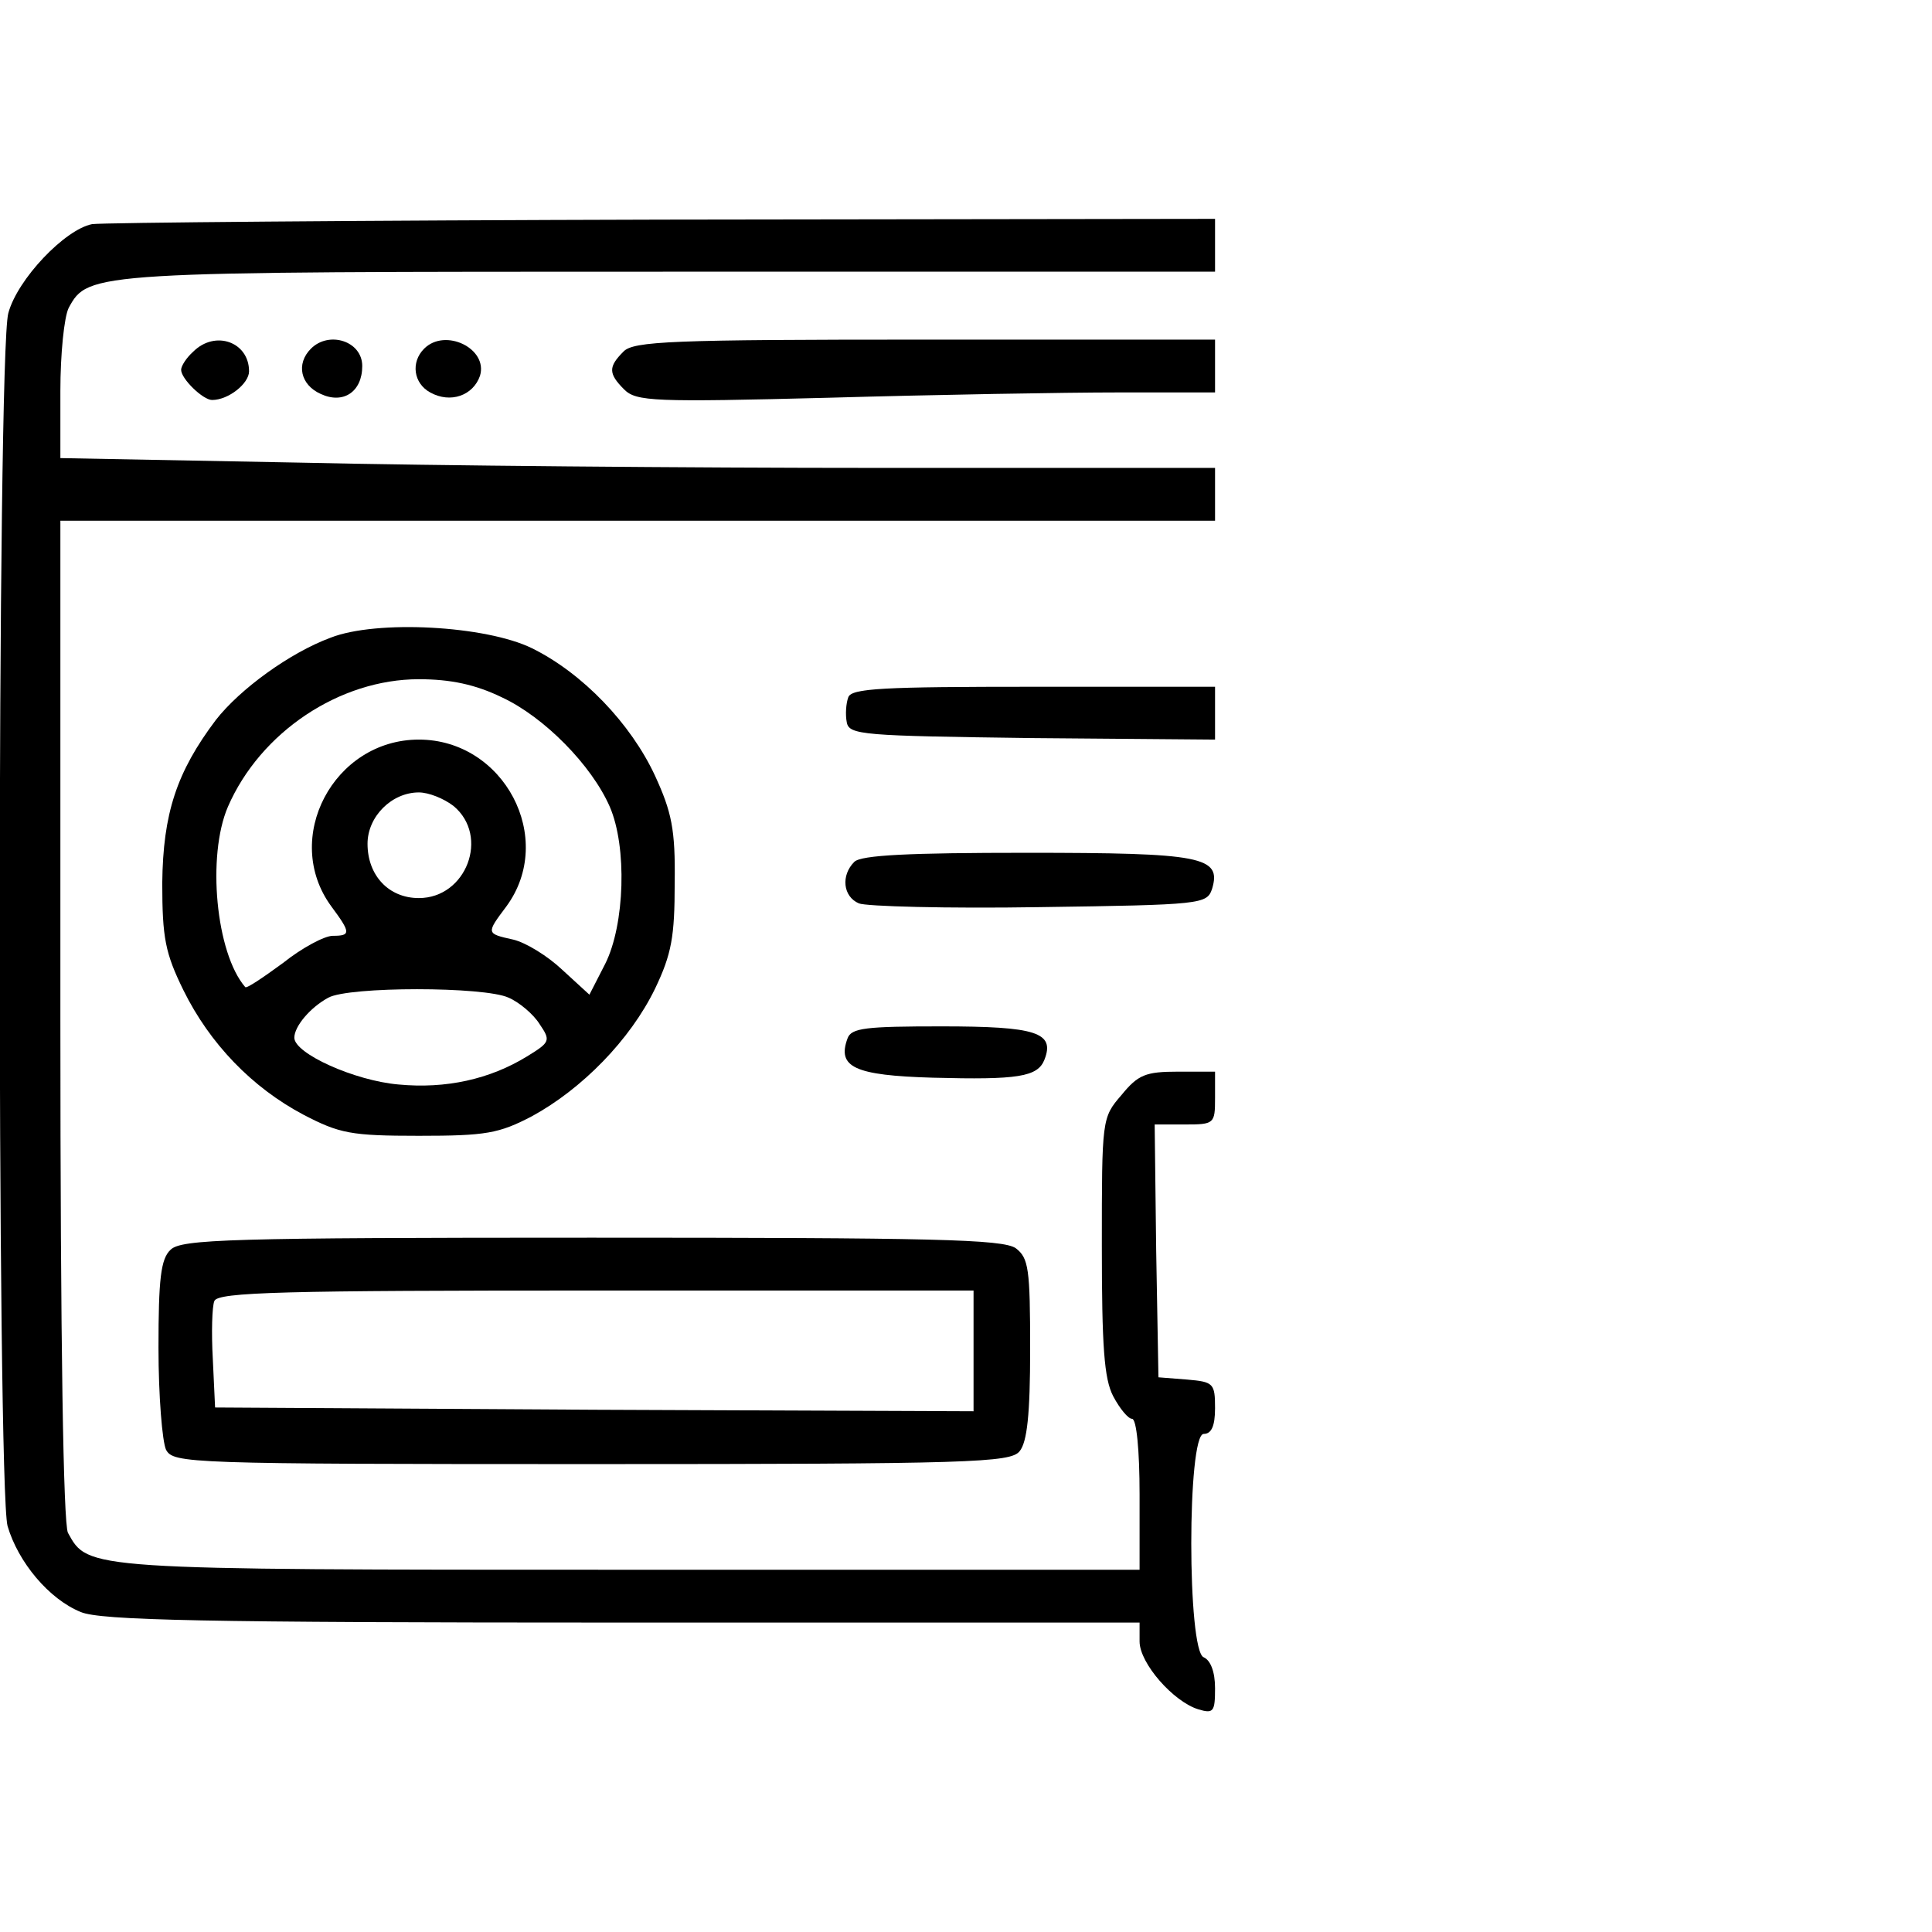
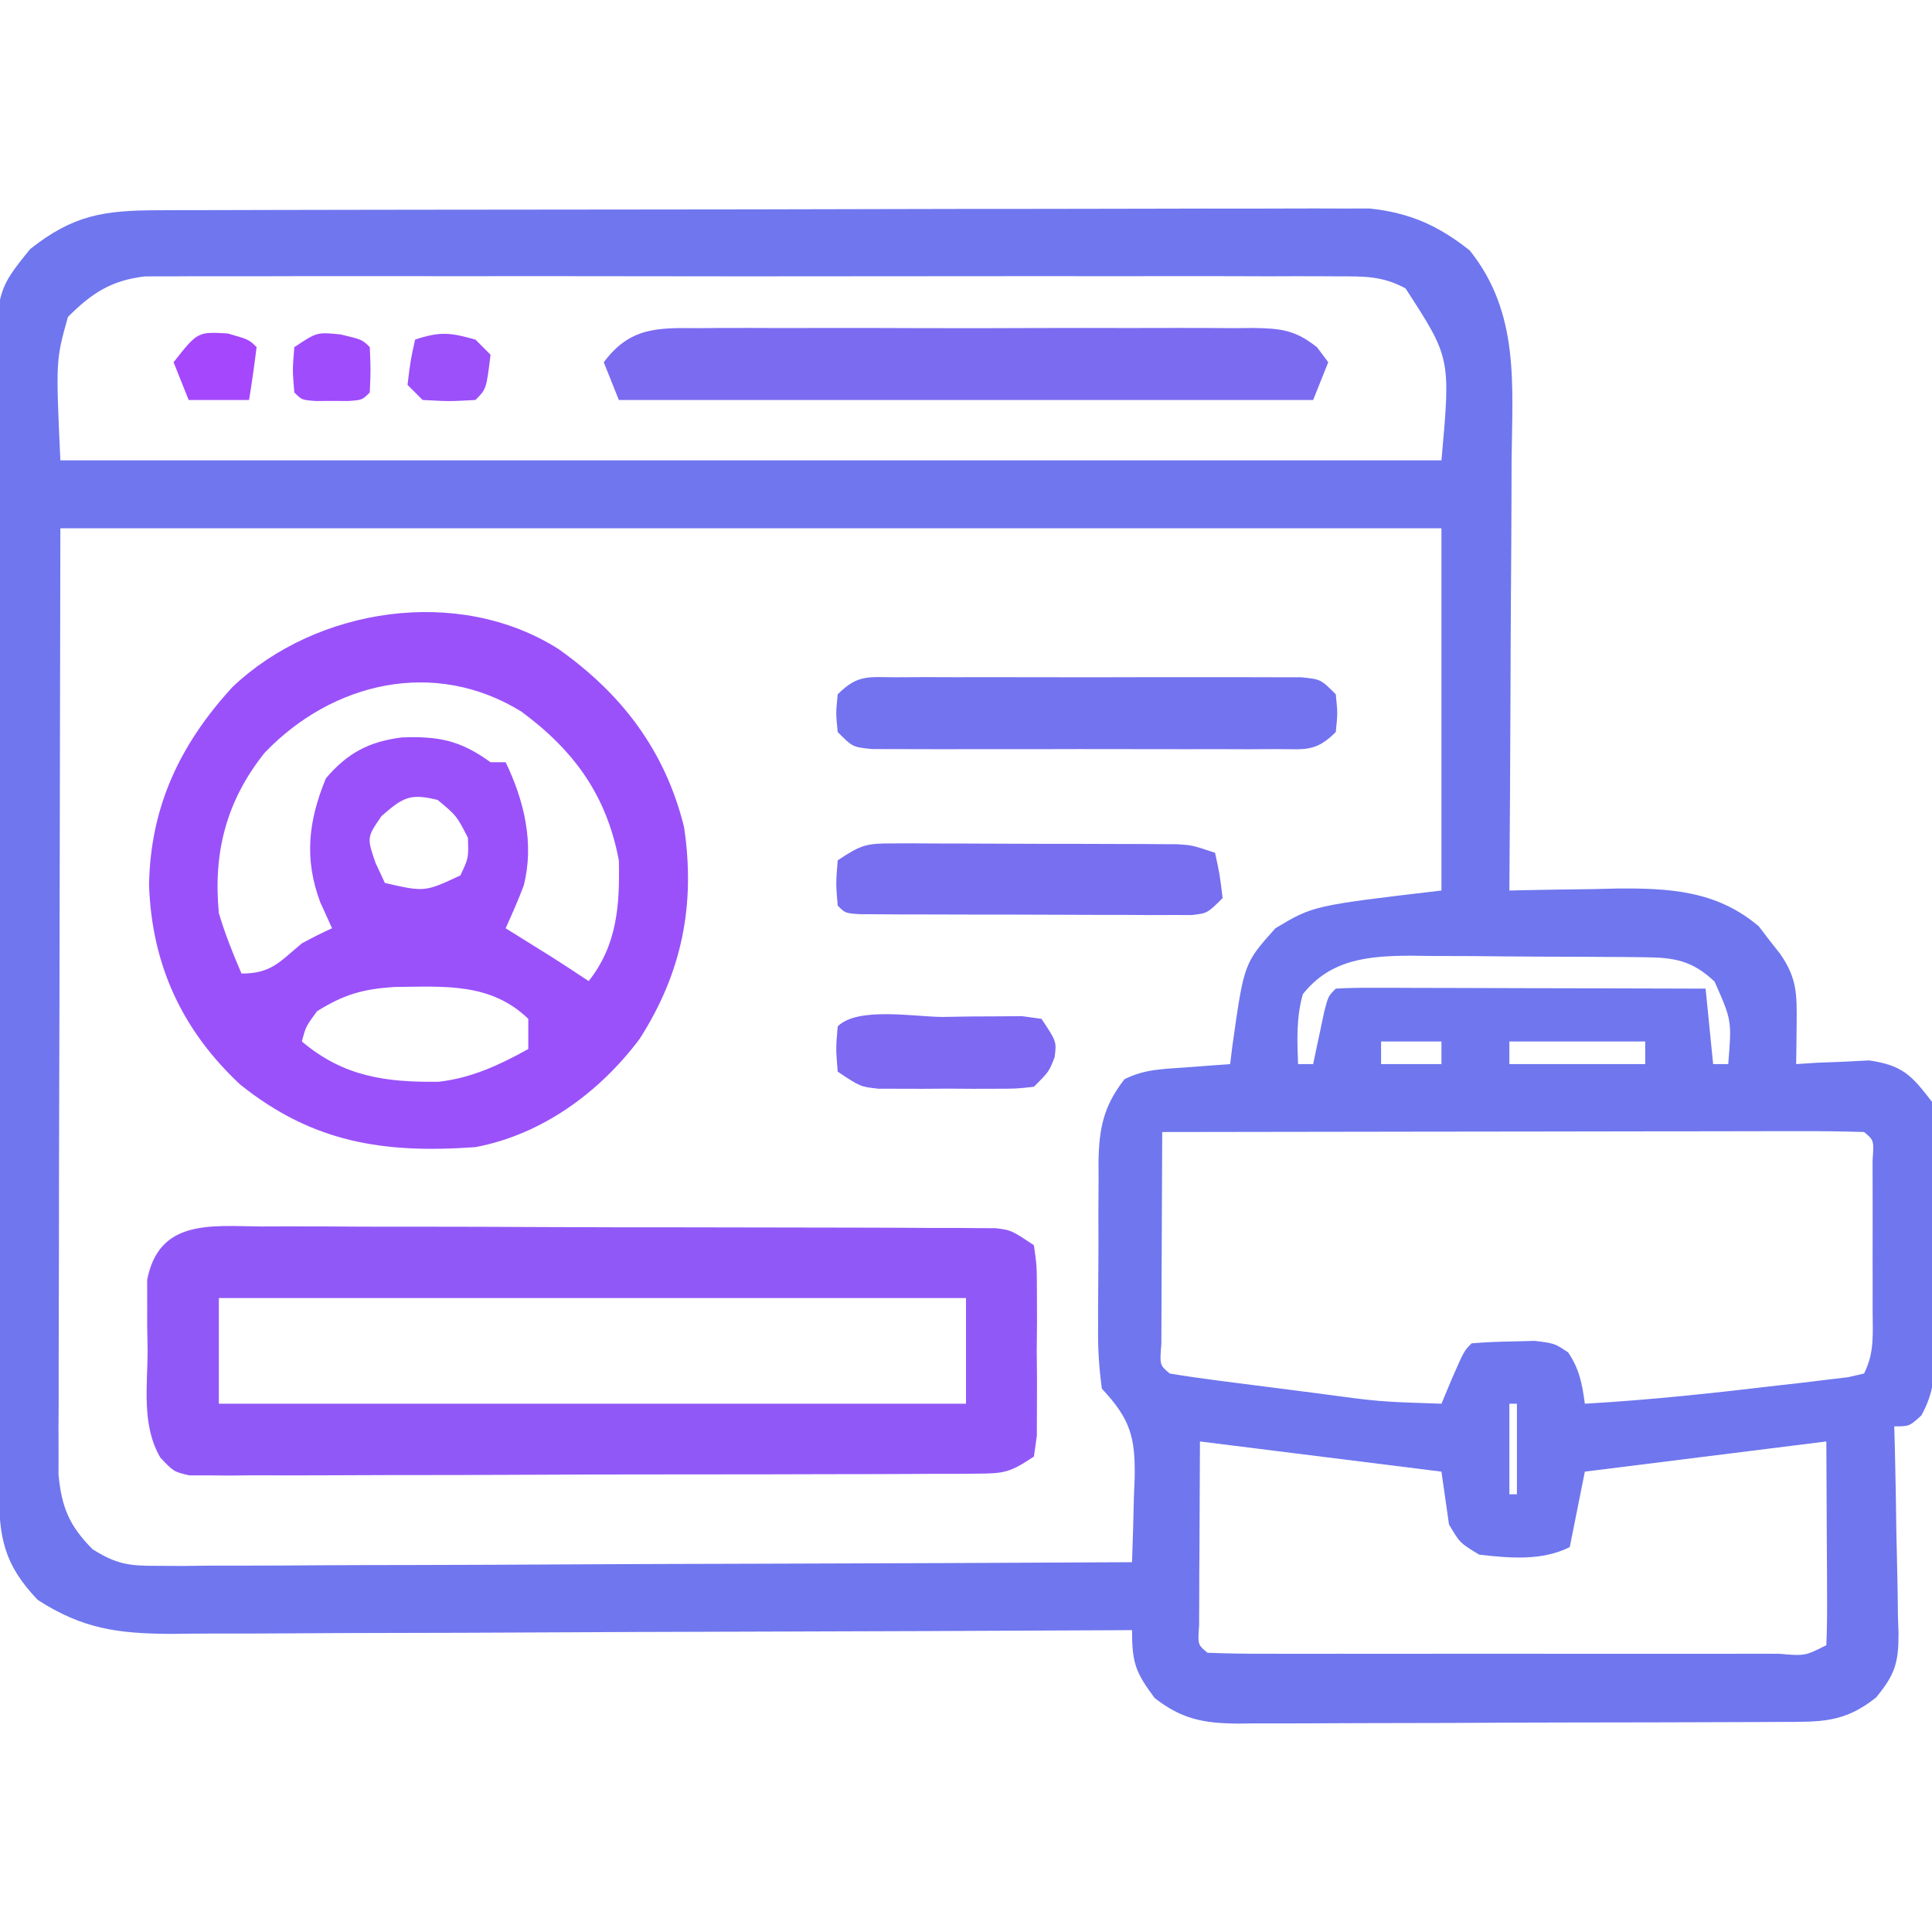
- <svg xmlns="http://www.w3.org/2000/svg" version="1.0" width="256pt" height="256pt" viewBox="0 0 256 256" preserveAspectRatio="xMidYMid meet">
-   <g transform="translate(0,256) scale(0.1,-0.1)" fill="#000000" stroke="none">
-     <path d="M122 2263 c-36 -7 -99 -73 -111 -118 -15 -54 -15 -1554 -1 -1607 14 -48 55 -97 97 -114 26 -11 161 -14 718 -14 l685 0 0 -25 c0 -29 45 -80 78 -90 20 -6 22 -3 22 28 0 22 -6 37 -15 41 -22 8 -22 296 0 296 10 0 15 10 15 34 0 33 -2 35 -37 38 l-38 3 -3 168 -2 167 40 0 c39 0 40 1 40 35 l0 35 -49 0 c-43 0 -53 -4 -75 -31 -26 -30 -26 -32 -26 -200 0 -133 3 -176 15 -199 9 -17 20 -30 25 -30 6 0 10 -42 10 -100 l0 -100 -675 0 c-724 0 -718 0 -745 49 -6 13 -10 246 -10 680 l0 661 765 0 765 0 0 35 0 35 -448 0 c-247 0 -591 3 -765 7 l-317 6 0 89 c0 49 5 98 11 110 26 48 30 48 799 48 l720 0 0 35 0 35 -732 -1 c-403 -1 -743 -4 -756 -6z" />
-     <path d="M256 2094 c-9 -8 -16 -19 -16 -24 0 -12 29 -40 41 -40 22 0 49 22 49 38 0 39 -45 55 -74 26z" />
-     <path d="M412 2098 c-20 -20 -14 -48 13 -60 30 -14 55 3 55 37 0 33 -44 47 -68 23z" />
-     <path d="M562 2098 c-18 -18 -14 -46 8 -58 27 -15 57 -4 66 22 11 36 -46 64 -74 36z" />
-     <path d="M826 2094 c-20 -20 -20 -29 1 -50 16 -16 39 -17 272 -11 140 4 312 7 383 7 l128 0 0 35 0 35 -384 0 c-336 0 -387 -2 -400 -16z" />
-     <path d="M438 1715 c-54 -20 -120 -68 -152 -109 -52 -69 -70 -124 -71 -216 0 -73 4 -93 28 -142 35 -71 91 -129 159 -165 48 -25 63 -28 153 -28 89 0 106 3 150 26 66 36 130 101 163 169 22 46 26 69 26 140 1 71 -4 94 -26 142 -32 69 -96 136 -163 169 -61 30 -206 38 -267 14z m227 -79 c56 -26 119 -90 143 -145 23 -53 20 -156 -6 -208 l-21 -41 -36 33 c-19 18 -48 36 -65 40 -36 8 -36 8 -9 44 66 90 -3 221 -116 221 -113 0 -182 -131 -116 -221 26 -35 26 -39 2 -39 -11 0 -41 -16 -66 -36 -26 -19 -48 -34 -50 -32 -39 45 -51 174 -23 239 43 99 148 169 253 169 42 0 75 -7 110 -24z m-64 -144 c48 -40 17 -122 -46 -122 -40 0 -68 30 -68 72 0 36 32 68 68 68 13 0 33 -8 46 -18z m73 -254 c14 -6 33 -22 41 -35 15 -22 14 -24 -17 -43 -49 -30 -107 -43 -170 -37 -58 5 -138 41 -138 62 0 15 21 40 45 53 27 15 207 15 239 0z" />
-     <path d="M1124 1636 c-3 -8 -4 -23 -2 -33 3 -17 21 -18 246 -21 l242 -2 0 35 0 35 -240 0 c-200 0 -242 -2 -246 -14z" />
-     <path d="M1132 1418 c-18 -18 -15 -46 6 -55 9 -4 117 -7 239 -5 216 3 222 4 229 24 13 43 -13 48 -246 48 -155 0 -219 -3 -228 -12z" />
-     <path d="M1123 1184 c-14 -38 9 -49 113 -52 113 -3 139 1 148 24 14 36 -11 44 -136 44 -101 0 -120 -2 -125 -16z" />
-     <path d="M226 904 c-13 -12 -16 -39 -16 -130 0 -64 5 -124 10 -135 10 -18 27 -19 564 -19 503 0 555 2 567 17 10 12 14 49 14 135 0 107 -2 121 -19 134 -17 12 -110 14 -562 14 -480 0 -544 -2 -558 -16z m1064 -134 l0 -80 -502 2 -503 3 -3 64 c-2 35 -1 70 2 77 4 12 94 14 506 14 l500 0 0 -80z" />
-   </g>
+ <svg xmlns="http://www.w3.org/2000/svg" version="1.1" width="256" height="256">
+   <path d="M0 0 C1.045 -0.004 1.045 -0.004 2.111 -0.009 C4.446 -0.018 6.78 -0.019 9.115 -0.021 C10.788 -0.025 12.462 -0.03 14.136 -0.036 C18.684 -0.049 23.232 -0.055 27.779 -0.06 C30.621 -0.063 33.463 -0.067 36.304 -0.071 C45.197 -0.085 54.09 -0.095 62.982 -0.098 C73.245 -0.103 83.507 -0.12 93.769 -0.149 C101.704 -0.171 109.639 -0.181 117.574 -0.182 C122.312 -0.184 127.05 -0.189 131.788 -0.207 C136.246 -0.224 140.703 -0.226 145.161 -0.217 C146.795 -0.216 148.429 -0.221 150.062 -0.231 C152.298 -0.243 154.532 -0.237 156.768 -0.227 C158.642 -0.229 158.642 -0.229 160.554 -0.231 C165.814 0.324 169.643 2.002 173.824 5.328 C180.445 13.604 179.468 23.09 179.367 33.109 C179.362 34.757 179.357 36.405 179.354 38.052 C179.343 42.366 179.314 46.68 179.28 50.993 C179.249 55.404 179.236 59.815 179.221 64.226 C179.189 72.865 179.138 81.502 179.074 90.14 C179.729 90.125 180.384 90.109 181.059 90.093 C184.064 90.03 187.069 89.991 190.074 89.953 C191.104 89.928 192.134 89.903 193.195 89.877 C200.231 89.81 206.535 90.125 212.133 94.894 C212.588 95.491 213.043 96.088 213.512 96.703 C214.221 97.602 214.221 97.602 214.945 98.519 C217.185 101.735 217.182 103.877 217.137 107.765 C217.128 108.768 217.119 109.771 217.109 110.805 C217.092 111.961 217.092 111.961 217.074 113.14 C217.955 113.082 218.835 113.024 219.742 112.965 C221.484 112.897 221.484 112.897 223.262 112.828 C224.41 112.77 225.559 112.712 226.742 112.652 C231.186 113.303 232.35 114.603 235.074 118.14 C235.773 121.109 235.729 123.981 235.668 127.019 C235.668 127.868 235.668 128.718 235.668 129.592 C235.663 131.382 235.645 133.171 235.616 134.961 C235.574 137.698 235.575 140.432 235.582 143.17 C235.572 144.911 235.559 146.653 235.543 148.394 C235.543 149.211 235.543 150.028 235.542 150.869 C235.472 154.235 235.312 156.71 233.67 159.687 C232.074 161.14 232.074 161.14 230.074 161.14 C230.1 162.114 230.127 163.087 230.154 164.09 C230.244 167.715 230.302 171.339 230.349 174.965 C230.374 176.531 230.408 178.098 230.451 179.664 C230.512 181.921 230.541 184.176 230.563 186.433 C230.588 187.129 230.614 187.825 230.641 188.543 C230.643 192.457 230.193 193.997 227.669 197.06 C223.434 200.456 220.283 200.294 215.032 200.302 C213.785 200.309 213.785 200.309 212.514 200.317 C209.756 200.331 206.999 200.338 204.242 200.344 C202.329 200.349 200.416 200.355 198.502 200.361 C194.487 200.371 190.471 200.377 186.455 200.381 C181.31 200.386 176.165 200.41 171.02 200.439 C167.066 200.457 163.112 200.462 159.158 200.464 C157.262 200.467 155.365 200.475 153.469 200.488 C150.814 200.505 148.16 200.503 145.505 200.497 C144.722 200.506 143.939 200.515 143.132 200.525 C138.594 200.49 135.677 199.956 132.074 197.14 C129.536 193.727 129.074 192.501 129.074 188.14 C128.376 188.144 127.677 188.148 126.957 188.152 C109.938 188.24 92.92 188.306 75.901 188.348 C67.671 188.368 59.441 188.396 51.21 188.442 C44.035 188.482 36.86 188.508 29.684 188.517 C25.887 188.522 22.089 188.534 18.292 188.563 C14.713 188.591 11.135 188.599 7.556 188.593 C5.625 188.594 3.695 188.616 1.764 188.638 C-5.284 188.605 -9.956 187.986 -15.926 184.14 C-20.4 179.437 -21.05 175.958 -21.073 169.601 C-21.077 168.933 -21.08 168.266 -21.084 167.579 C-21.095 165.338 -21.099 163.097 -21.103 160.856 C-21.109 159.251 -21.116 157.647 -21.123 156.042 C-21.144 150.767 -21.154 145.493 -21.164 140.219 C-21.168 138.403 -21.172 136.587 -21.176 134.771 C-21.195 126.239 -21.21 117.707 -21.218 109.175 C-21.228 99.328 -21.254 89.481 -21.294 79.634 C-21.325 72.022 -21.339 64.411 -21.343 56.798 C-21.345 52.253 -21.354 47.707 -21.379 43.161 C-21.403 38.883 -21.407 34.605 -21.396 30.327 C-21.396 28.759 -21.402 27.192 -21.416 25.624 C-21.538 10.828 -21.538 10.828 -16.926 5.14 C-11.203 0.61 -7.156 0.017 0 0 Z M-11.926 14.14 C-13.532 19.879 -13.532 19.879 -12.926 33.14 C47.464 33.14 107.854 33.14 170.074 33.14 C171.298 19.568 171.298 19.568 165.313 10.352 C162.202 8.668 159.78 8.763 156.249 8.759 C155.563 8.755 154.877 8.75 154.17 8.745 C151.873 8.733 149.575 8.743 147.278 8.752 C145.63 8.748 143.982 8.743 142.335 8.736 C137.86 8.723 133.384 8.728 128.909 8.737 C124.227 8.745 119.545 8.738 114.863 8.733 C106.998 8.728 99.134 8.735 91.27 8.749 C82.178 8.766 73.086 8.76 63.994 8.744 C56.189 8.73 48.384 8.728 40.58 8.736 C35.918 8.741 31.256 8.741 26.594 8.732 C22.21 8.723 17.826 8.729 13.442 8.746 C11.833 8.75 10.224 8.749 8.616 8.742 C6.419 8.734 4.223 8.745 2.027 8.759 C0.797 8.761 -0.432 8.762 -1.698 8.763 C-6.202 9.29 -8.764 10.979 -11.926 14.14 Z M-12.926 42.14 C-12.967 63.157 -13.008 84.174 -13.051 105.828 C-13.069 112.465 -13.087 119.102 -13.106 125.94 C-13.113 131.888 -13.113 131.888 -13.117 137.835 C-13.12 140.485 -13.126 143.135 -13.137 145.784 C-13.153 149.797 -13.154 153.81 -13.153 157.823 C-13.16 159.004 -13.167 160.185 -13.175 161.402 C-13.172 162.484 -13.169 163.565 -13.166 164.68 C-13.168 165.619 -13.17 166.558 -13.172 167.526 C-12.764 171.862 -11.746 174.315 -8.659 177.423 C-5.519 179.396 -3.876 179.635 -0.199 179.621 C0.943 179.627 2.086 179.632 3.264 179.638 C4.508 179.624 5.752 179.609 7.034 179.595 C9.011 179.595 9.011 179.595 11.027 179.596 C14.632 179.597 18.237 179.574 21.842 179.546 C25.612 179.521 29.382 179.519 33.153 179.514 C40.289 179.501 47.425 179.469 54.561 179.429 C62.687 179.384 70.812 179.362 78.938 179.342 C95.65 179.3 112.362 179.23 129.074 179.14 C129.183 176.244 129.262 173.351 129.324 170.453 C129.375 169.228 129.375 169.228 129.426 167.978 C129.513 162.587 128.879 160.208 125.074 156.14 C124.695 153.276 124.535 150.809 124.578 147.953 C124.577 147.173 124.575 146.393 124.574 145.589 C124.575 143.945 124.587 142.301 124.608 140.657 C124.637 138.148 124.628 135.642 124.615 133.133 C124.622 131.531 124.63 129.929 124.641 128.328 C124.638 127.582 124.635 126.836 124.632 126.067 C124.712 121.601 125.309 118.69 128.074 115.14 C130.776 113.79 133.192 113.802 136.199 113.578 C137.295 113.494 138.391 113.41 139.52 113.324 C140.363 113.263 141.206 113.203 142.074 113.14 C142.172 112.344 142.27 111.547 142.371 110.726 C143.917 99.773 143.917 99.773 148.074 95.14 C153.074 92.14 153.074 92.14 170.074 90.14 C170.074 74.3 170.074 58.46 170.074 42.14 C109.684 42.14 49.294 42.14 -12.926 42.14 Z M151.699 103.89 C150.833 107.008 150.951 109.925 151.074 113.14 C151.734 113.14 152.394 113.14 153.074 113.14 C153.207 112.502 153.34 111.864 153.477 111.207 C153.653 110.381 153.83 109.554 154.012 108.703 C154.186 107.879 154.36 107.056 154.539 106.207 C155.074 104.14 155.074 104.14 156.074 103.14 C157.609 103.047 159.148 103.023 160.686 103.027 C161.667 103.027 162.648 103.027 163.658 103.027 C164.725 103.032 165.792 103.037 166.891 103.043 C168.52 103.045 168.52 103.045 170.182 103.047 C173.667 103.053 177.152 103.065 180.637 103.078 C182.993 103.083 185.349 103.088 187.705 103.092 C193.495 103.103 199.285 103.12 205.074 103.14 C205.569 108.09 205.569 108.09 206.074 113.14 C206.734 113.14 207.394 113.14 208.074 113.14 C208.547 107.356 208.547 107.356 206.262 102.203 C203.283 99.394 200.913 99.017 196.973 98.979 C195.742 98.965 195.742 98.965 194.485 98.95 C193.6 98.946 192.716 98.942 191.805 98.937 C190.891 98.932 189.977 98.926 189.036 98.92 C187.102 98.911 185.167 98.904 183.233 98.9 C180.283 98.891 177.334 98.859 174.385 98.828 C172.504 98.821 170.623 98.816 168.742 98.812 C167.425 98.794 167.425 98.794 166.081 98.775 C160.529 98.795 155.394 99.188 151.699 103.89 Z M162.074 110.14 C162.074 111.13 162.074 112.12 162.074 113.14 C164.714 113.14 167.354 113.14 170.074 113.14 C170.074 112.15 170.074 111.16 170.074 110.14 C167.434 110.14 164.794 110.14 162.074 110.14 Z M179.074 110.14 C179.074 111.13 179.074 112.12 179.074 113.14 C185.014 113.14 190.954 113.14 197.074 113.14 C197.074 112.15 197.074 111.16 197.074 110.14 C191.134 110.14 185.194 110.14 179.074 110.14 Z M133.074 122.14 C133.05 126.537 133.031 130.934 133.019 135.33 C133.014 136.827 133.007 138.324 132.999 139.82 C132.987 141.967 132.981 144.114 132.977 146.262 C132.971 147.555 132.966 148.849 132.961 150.181 C132.734 153.027 132.734 153.027 134.074 154.14 C136.301 154.512 138.538 154.825 140.777 155.113 C141.79 155.244 141.79 155.244 142.822 155.378 C144.254 155.562 145.687 155.745 147.12 155.925 C149.302 156.2 151.483 156.483 153.664 156.767 C161.84 157.875 161.84 157.875 170.074 158.14 C170.549 157.006 171.023 155.872 171.512 154.703 C173.074 151.14 173.074 151.14 174.074 150.14 C175.861 149.989 177.656 149.919 179.449 149.89 C180.426 149.865 181.403 149.839 182.41 149.812 C185.074 150.14 185.074 150.14 186.863 151.344 C188.362 153.567 188.718 155.504 189.074 158.14 C197.693 157.652 206.254 156.72 214.824 155.703 C215.908 155.581 216.992 155.459 218.109 155.333 C219.631 155.147 219.631 155.147 221.184 154.957 C222.101 154.848 223.019 154.739 223.964 154.627 C224.66 154.466 225.357 154.306 226.074 154.14 C227.503 151.282 227.204 148.828 227.207 145.637 C227.208 144.339 227.21 143.042 227.211 141.705 C227.209 141.028 227.207 140.352 227.205 139.654 C227.199 137.583 227.205 135.511 227.211 133.439 C227.21 132.143 227.208 130.847 227.207 129.512 C227.205 127.716 227.205 127.716 227.204 125.884 C227.387 123.229 227.387 123.229 226.074 122.14 C223.183 122.045 220.315 122.015 217.424 122.027 C216.516 122.027 215.609 122.027 214.674 122.026 C211.661 122.027 208.647 122.035 205.633 122.043 C203.549 122.045 201.466 122.046 199.382 122.047 C193.886 122.051 188.39 122.061 182.894 122.072 C177.291 122.082 171.687 122.087 166.084 122.092 C155.081 122.102 144.078 122.119 133.074 122.14 Z M179.074 158.14 C179.074 162.1 179.074 166.06 179.074 170.14 C179.404 170.14 179.734 170.14 180.074 170.14 C180.074 166.18 180.074 162.22 180.074 158.14 C179.744 158.14 179.414 158.14 179.074 158.14 Z M138.074 163.14 C138.054 167.575 138.033 172.009 138.012 176.578 C138.003 177.978 137.994 179.379 137.984 180.822 C137.982 181.916 137.979 183.01 137.977 184.137 C137.971 185.262 137.966 186.388 137.961 187.548 C137.779 190.07 137.779 190.07 139.074 191.14 C141.594 191.241 144.087 191.277 146.607 191.27 C147.396 191.272 148.185 191.273 148.997 191.275 C151.617 191.28 154.236 191.277 156.856 191.273 C158.668 191.274 160.48 191.275 162.292 191.276 C166.095 191.278 169.899 191.275 173.702 191.271 C178.588 191.265 183.474 191.268 188.361 191.274 C192.104 191.278 195.848 191.277 199.592 191.274 C201.394 191.274 203.196 191.274 204.998 191.277 C207.513 191.279 210.027 191.275 212.541 191.27 C213.669 191.273 213.669 191.273 214.821 191.276 C218.235 191.568 218.235 191.568 221.074 190.14 C221.162 188.141 221.181 186.138 221.172 184.137 C221.169 183.043 221.167 181.949 221.164 180.822 C221.155 179.421 221.146 178.021 221.137 176.578 C221.116 172.144 221.096 167.709 221.074 163.14 C210.514 164.46 199.954 165.78 189.074 167.14 C188.414 170.44 187.754 173.74 187.074 177.14 C183.372 178.992 179.116 178.598 175.074 178.14 C172.512 176.578 172.512 176.578 171.074 174.14 C170.579 170.675 170.579 170.675 170.074 167.14 C159.514 165.82 148.954 164.5 138.074 163.14 Z " fill="#6F76EE" transform="translate(20.92574,27.85956)" />
+   <path d="M0 0 C8.408 5.945 14.144 13.485 16.641 23.594 C18.177 33.882 16.37 42.881 10.766 51.641 C5.453 58.74 -2.17 64.331 -11 66 C-23.102 66.868 -32.525 65.446 -42.184 57.699 C-49.902 50.479 -53.873 41.839 -54.25 31.312 C-54.096 20.932 -50.153 12.608 -43.184 5.023 C-32.12 -5.482 -13.274 -8.43 0 0 Z M-38.938 13.75 C-44.022 20.129 -45.766 26.955 -45 35 C-44.17 37.781 -43.147 40.324 -42 43 C-38.053 43 -36.984 41.475 -34 39 C-32.689 38.291 -31.362 37.605 -30 37 C-30.516 35.866 -31.031 34.731 -31.562 33.562 C-33.723 27.788 -33.141 22.762 -30.812 17.125 C-27.975 13.799 -25.15 12.277 -20.785 11.715 C-15.942 11.529 -13.015 12.08 -9 15 C-8.34 15 -7.68 15 -7 15 C-4.539 20.087 -3.175 25.804 -4.609 31.359 C-5.328 33.271 -6.155 35.141 -7 37 C-6.457 37.338 -5.915 37.675 -5.355 38.023 C-4.282 38.692 -4.282 38.692 -3.188 39.375 C-2.48 39.816 -1.772 40.257 -1.043 40.711 C0.654 41.782 2.33 42.887 4 44 C7.785 39.228 8.138 33.901 8 28 C6.372 19.375 2.069 13.452 -4.902 8.297 C-16.383 1.199 -29.928 4.345 -38.938 13.75 Z M-23.438 22.125 C-25.391 24.965 -25.391 24.965 -24.25 28.312 C-23.837 29.199 -23.425 30.086 -23 31 C-17.718 32.2 -17.718 32.2 -13 30 C-11.904 27.688 -11.904 27.688 -12 25 C-13.496 22.088 -13.496 22.088 -16 20 C-19.651 19.087 -20.598 19.649 -23.438 22.125 Z M-32 48 C-33.482 50.035 -33.482 50.035 -34 52 C-28.483 56.668 -22.868 57.432 -15.836 57.336 C-11.448 56.816 -7.837 55.122 -4 53 C-4 51.68 -4 50.36 -4 49 C-9.021 44.158 -15.193 44.722 -21.789 44.781 C-25.986 45.067 -28.436 45.782 -32 48 Z " fill="#9A51FA" transform="translate(74,86)" />
+   <path d="M0 0 C1.603 -0.006 1.603 -0.006 3.238 -0.012 C6.774 -0.019 10.308 0.002 13.844 0.025 C16.297 0.027 18.75 0.028 21.203 0.028 C26.346 0.031 31.488 0.047 36.63 0.074 C43.23 0.108 49.83 0.116 56.43 0.114 C61.496 0.115 66.561 0.126 71.627 0.14 C74.061 0.147 76.495 0.151 78.929 0.152 C82.327 0.156 85.724 0.174 89.121 0.195 C90.133 0.194 91.144 0.193 92.186 0.193 C93.572 0.205 93.572 0.205 94.986 0.218 C95.789 0.222 96.592 0.225 97.42 0.229 C99.496 0.486 99.496 0.486 102.496 2.486 C102.884 5.251 102.884 5.251 102.894 8.736 C102.898 9.984 102.902 11.231 102.906 12.517 C102.894 13.827 102.883 15.136 102.871 16.486 C102.882 17.796 102.894 19.105 102.906 20.455 C102.902 21.702 102.898 22.95 102.894 24.236 C102.891 25.386 102.888 26.536 102.884 27.72 C102.692 29.089 102.692 29.089 102.496 30.486 C99.329 32.597 98.562 32.738 94.941 32.753 C94.008 32.762 93.074 32.77 92.112 32.779 C91.089 32.778 90.067 32.777 89.013 32.776 C87.935 32.783 86.857 32.79 85.746 32.797 C82.173 32.816 78.6 32.82 75.027 32.822 C72.55 32.828 70.073 32.835 67.596 32.842 C62.4 32.854 57.205 32.858 52.01 32.856 C46.667 32.855 41.325 32.869 35.982 32.897 C29.54 32.931 23.098 32.945 16.656 32.943 C14.197 32.946 11.737 32.954 9.278 32.97 C5.845 32.989 2.412 32.984 -1.022 32.972 C-2.044 32.983 -3.067 32.994 -4.12 33.006 C-5.054 32.997 -5.988 32.989 -6.95 32.98 C-8.167 32.982 -8.167 32.982 -9.41 32.984 C-11.504 32.486 -11.504 32.486 -13.264 30.617 C-15.738 26.366 -14.973 21.276 -14.942 16.486 C-14.962 15.393 -14.982 14.3 -15.002 13.173 C-15.001 11.596 -15.001 11.596 -15 9.986 C-15.002 9.027 -15.004 8.068 -15.006 7.08 C-13.453 -0.951 -6.64 -0.074 0 0 Z M-5.504 9.486 C-5.504 14.106 -5.504 18.726 -5.504 23.486 C27.166 23.486 59.836 23.486 93.496 23.486 C93.496 18.866 93.496 14.246 93.496 9.486 C60.826 9.486 28.156 9.486 -5.504 9.486 Z " fill="#9059F7" transform="translate(34.50415,162.5142)" />
+   <path d="M0 0 C0.852 -0.007 1.705 -0.014 2.583 -0.021 C5.4 -0.039 8.215 -0.027 11.031 -0.014 C12.989 -0.016 14.947 -0.02 16.904 -0.025 C21.007 -0.031 25.109 -0.023 29.211 -0.004 C34.47 0.019 39.729 0.006 44.989 -0.018 C49.031 -0.033 53.073 -0.028 57.115 -0.018 C59.055 -0.015 60.994 -0.018 62.933 -0.028 C65.644 -0.038 68.352 -0.022 71.062 0 C71.865 -0.008 72.667 -0.016 73.493 -0.025 C77.19 0.032 79.132 0.197 82.061 2.55 C82.546 3.199 83.031 3.849 83.531 4.518 C82.871 6.168 82.211 7.818 81.531 9.518 C51.171 9.518 20.811 9.518 -10.469 9.518 C-11.129 7.868 -11.789 6.218 -12.469 4.518 C-8.998 -0.126 -5.406 -0.055 0 0 Z " fill="#7B6BF1" transform="translate(92.46875,43.48242)" />
+   <path d="M0 0 C1.852 -0.009 1.852 -0.009 3.741 -0.019 C5.095 -0.016 6.448 -0.011 7.801 -0.007 C9.183 -0.008 10.566 -0.01 11.948 -0.013 C14.847 -0.016 17.745 -0.011 20.644 -0.002 C24.363 0.009 28.082 0.003 31.801 -0.009 C34.656 -0.016 37.511 -0.014 40.366 -0.009 C41.738 -0.008 43.109 -0.009 44.481 -0.014 C46.396 -0.019 48.311 -0.01 50.227 0 C51.318 0.002 52.408 0.003 53.532 0.005 C56.113 0.259 56.113 0.259 58.113 2.259 C58.363 4.759 58.363 4.759 58.113 7.259 C55.41 9.962 54.007 9.512 50.227 9.518 C48.992 9.524 47.757 9.53 46.485 9.537 C45.132 9.533 43.779 9.529 42.426 9.524 C41.043 9.526 39.661 9.528 38.279 9.53 C35.38 9.533 32.482 9.529 29.583 9.52 C25.864 9.508 22.145 9.515 18.425 9.527 C15.57 9.534 12.715 9.532 9.86 9.526 C8.489 9.525 7.117 9.527 5.746 9.531 C3.831 9.536 1.915 9.527 0 9.518 C-1.091 9.516 -2.182 9.514 -3.306 9.513 C-5.887 9.259 -5.887 9.259 -7.887 7.259 C-8.137 4.759 -8.137 4.759 -7.887 2.259 C-5.183 -0.445 -3.781 0.006 0 0 Z " fill="#7372EF" transform="translate(118.8867,89.74121)" />
+   <path d="M0 0 C0.871 -0.003 1.742 -0.006 2.639 -0.009 C3.577 -0.002 4.515 0.005 5.48 0.012 C6.928 0.013 6.928 0.013 8.406 0.014 C10.446 0.017 12.487 0.025 14.528 0.037 C17.656 0.055 20.783 0.058 23.91 0.057 C25.892 0.062 27.874 0.068 29.855 0.075 C30.793 0.076 31.731 0.077 32.697 0.078 C34.003 0.088 34.003 0.088 35.336 0.098 C36.102 0.101 36.868 0.105 37.657 0.109 C39.668 0.243 39.668 0.243 42.668 1.243 C43.293 4.118 43.293 4.118 43.668 7.243 C41.668 9.243 41.668 9.243 39.612 9.49 C38.767 9.489 37.921 9.487 37.051 9.486 C36.093 9.489 35.135 9.492 34.149 9.495 C33.112 9.488 32.076 9.481 31.008 9.473 C29.948 9.473 28.887 9.472 27.795 9.472 C25.551 9.469 23.308 9.461 21.064 9.449 C17.616 9.43 14.169 9.428 10.721 9.428 C8.546 9.424 6.37 9.418 4.195 9.411 C3.157 9.41 2.118 9.409 1.048 9.408 C0.094 9.401 -0.861 9.395 -1.844 9.388 C-2.688 9.384 -3.533 9.381 -4.403 9.377 C-6.332 9.243 -6.332 9.243 -7.332 8.243 C-7.582 5.305 -7.582 5.305 -7.332 2.243 C-4.214 0.164 -3.537 -0.007 0 0 Z " fill="#776EF0" transform="translate(118.332,111.7571)" />
+   <path d="M0 0 C1.219 -0.021 2.438 -0.041 3.693 -0.062 C4.855 -0.068 6.018 -0.073 7.215 -0.078 C8.287 -0.087 9.36 -0.097 10.465 -0.106 C11.751 0.07 11.751 0.07 13.062 0.25 C15.062 3.25 15.062 3.25 14.812 5.312 C14.062 7.25 14.062 7.25 12.062 9.25 C9.772 9.509 9.772 9.509 6.941 9.516 C5.924 9.518 4.906 9.521 3.857 9.523 C2.791 9.516 1.724 9.508 0.625 9.5 C-0.969 9.512 -0.969 9.512 -2.596 9.523 C-3.615 9.521 -4.634 9.518 -5.684 9.516 C-7.086 9.512 -7.086 9.512 -8.517 9.509 C-10.938 9.25 -10.938 9.25 -13.938 7.25 C-14.188 4.188 -14.188 4.188 -13.938 1.25 C-11.28 -1.407 -3.577 0.015 0 0 Z " fill="#7D69F2" transform="translate(124.9375,134.75)" />
+   <path d="M0 0 C2.875 0.688 2.875 0.688 3.875 1.688 C4 4.688 4 4.688 3.875 7.688 C2.875 8.688 2.875 8.688 1.062 8.82 C0.341 8.818 -0.381 8.815 -1.125 8.812 C-1.847 8.815 -2.569 8.818 -3.312 8.82 C-5.125 8.688 -5.125 8.688 -6.125 7.688 C-6.375 4.75 -6.375 4.75 -6.125 1.688 C-3.125 -0.312 -3.125 -0.312 0 0 Z " fill="#9F4CFC" transform="translate(45.125,44.3125)" />
+   <path d="M0 0 C2.812 0.812 2.812 0.812 3.812 1.812 C3.525 4.152 3.193 6.486 2.812 8.812 C0.172 8.812 -2.467 8.812 -5.188 8.812 C-5.848 7.162 -6.508 5.513 -7.188 3.812 C-3.998 -0.235 -3.998 -0.235 0 0 Z " fill="#A547FC" transform="translate(30.1875,44.1875)" />
+   <path d="M0 0 C0.66 0.66 1.32 1.32 2 2 C1.444 6.556 1.444 6.556 0 8 C-3.438 8.188 -3.438 8.188 -7 8 C-7.66 7.34 -8.32 6.68 -9 6 C-8.625 2.875 -8.625 2.875 -8 0 C-4.677 -1.108 -3.308 -0.933 0 0 Z " fill="#9B50FA" transform="translate(63,45)" />
</svg>
